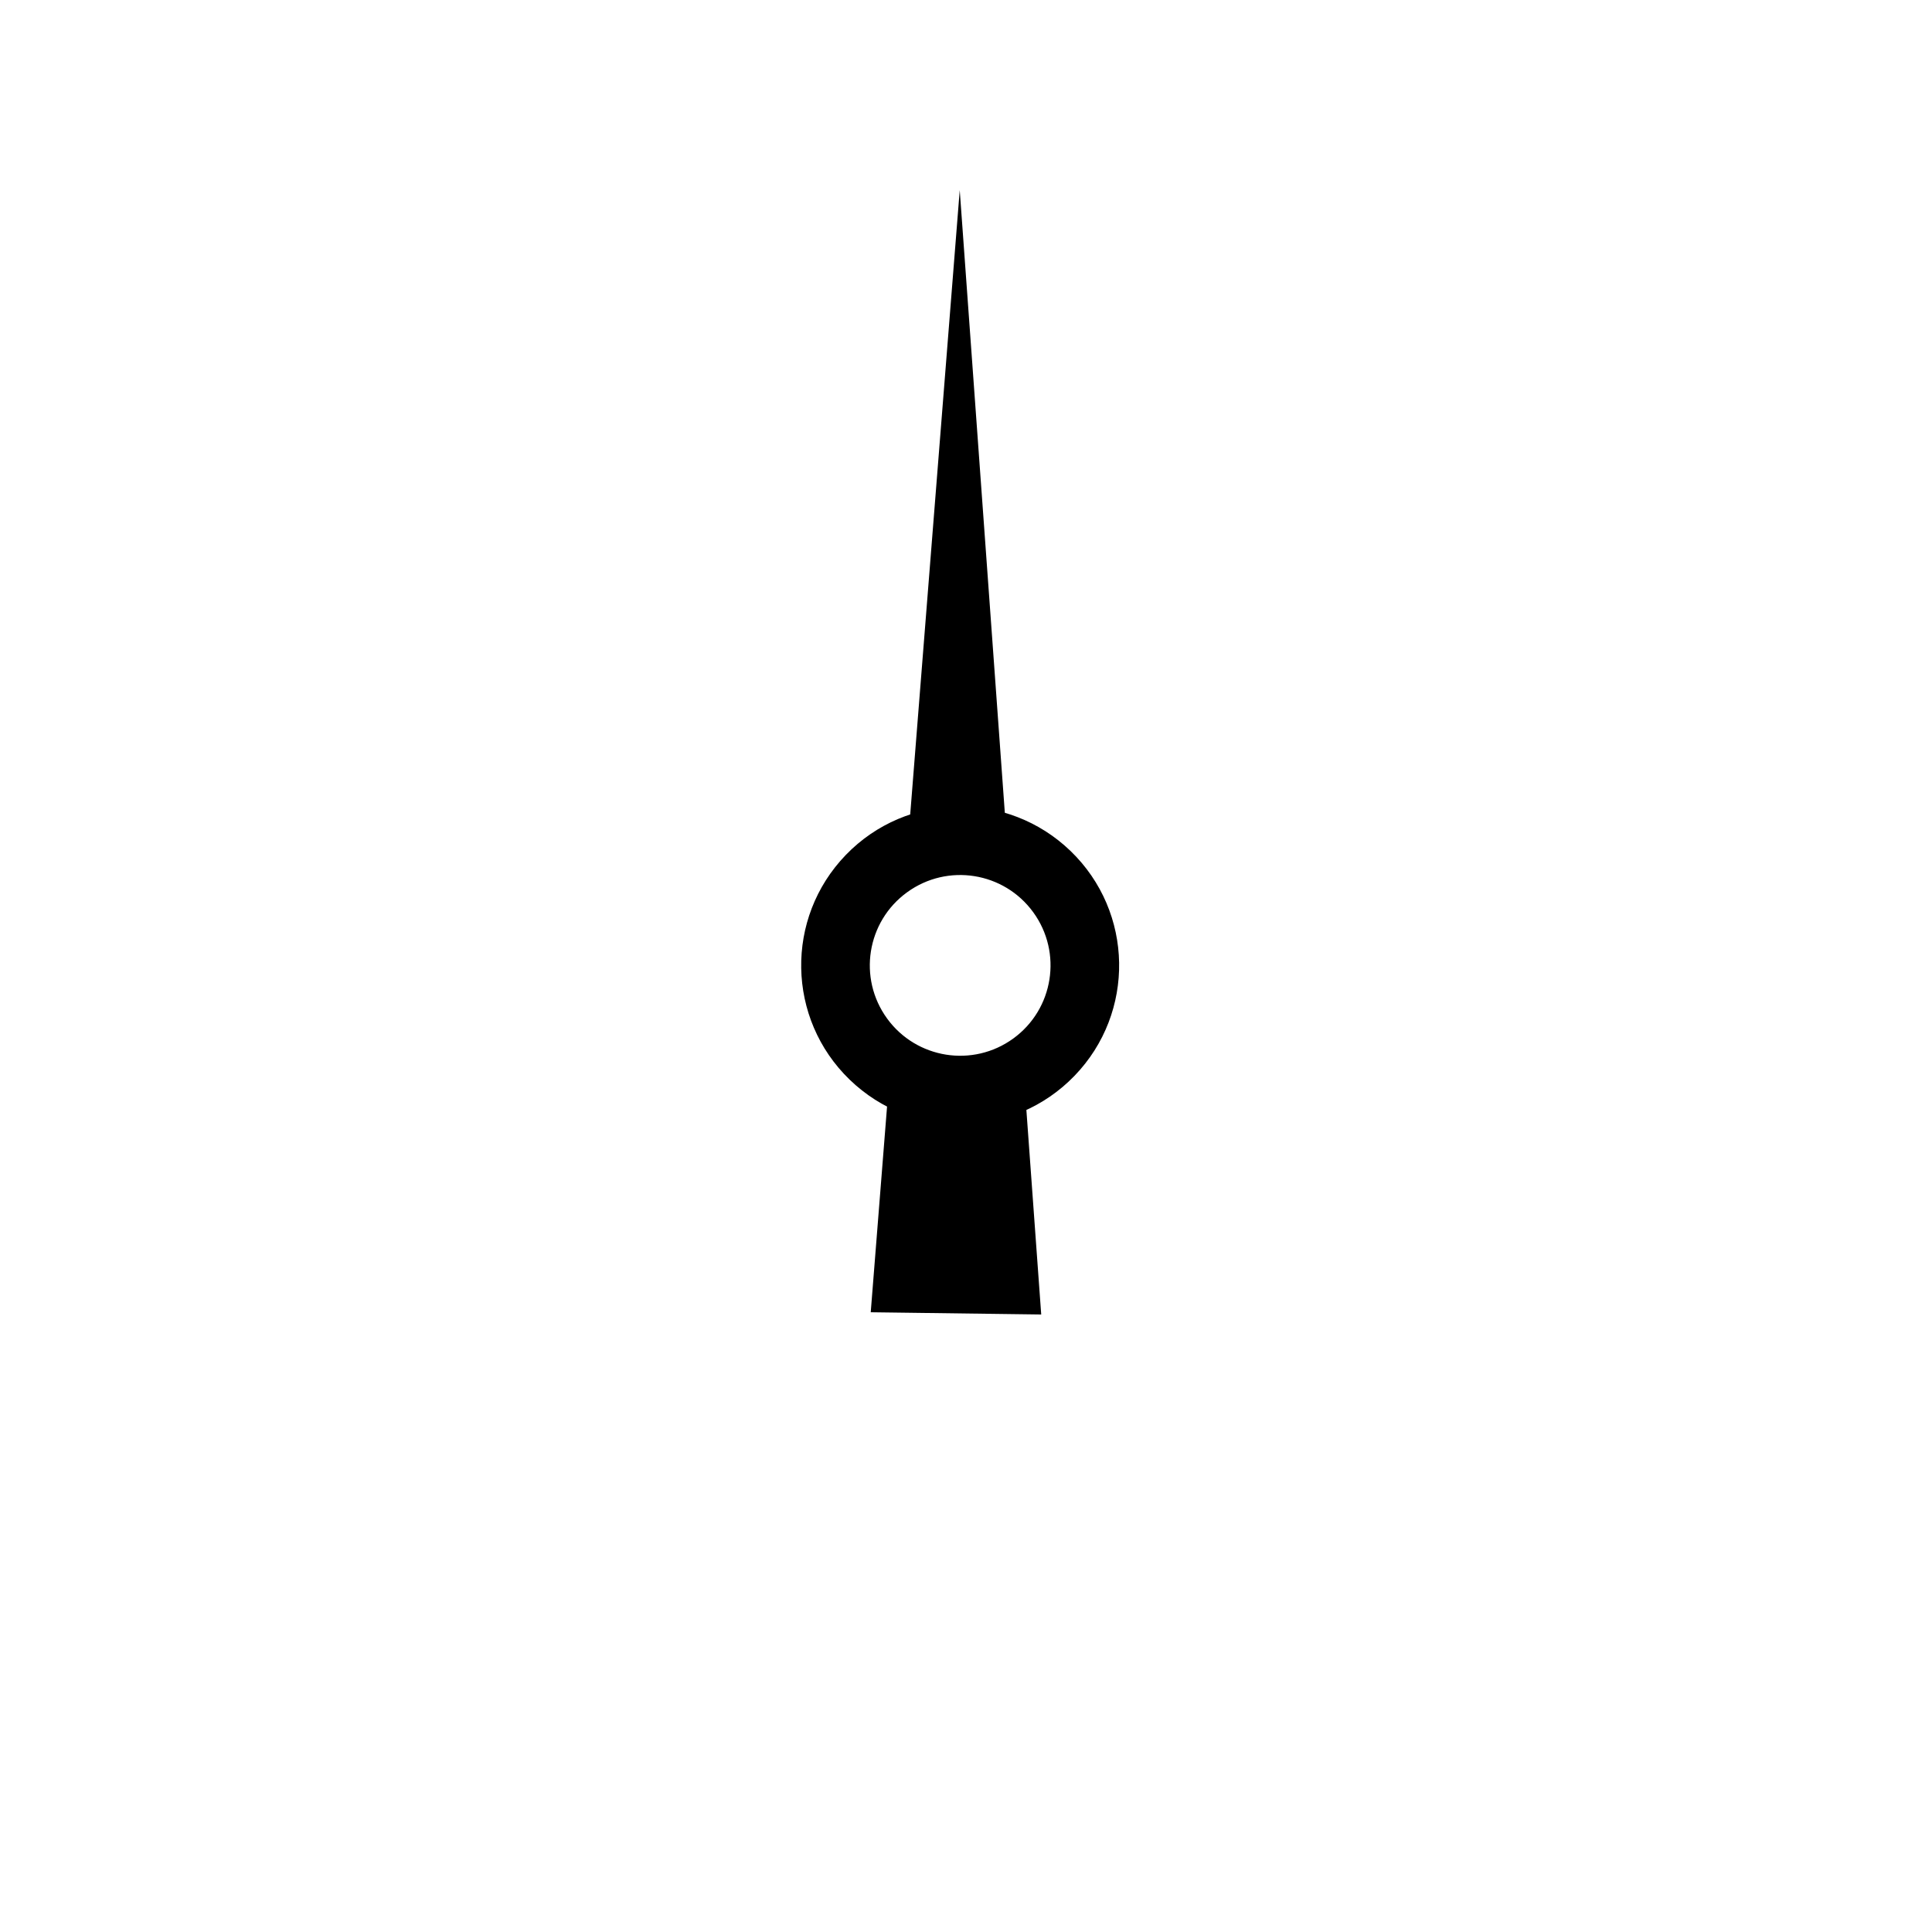
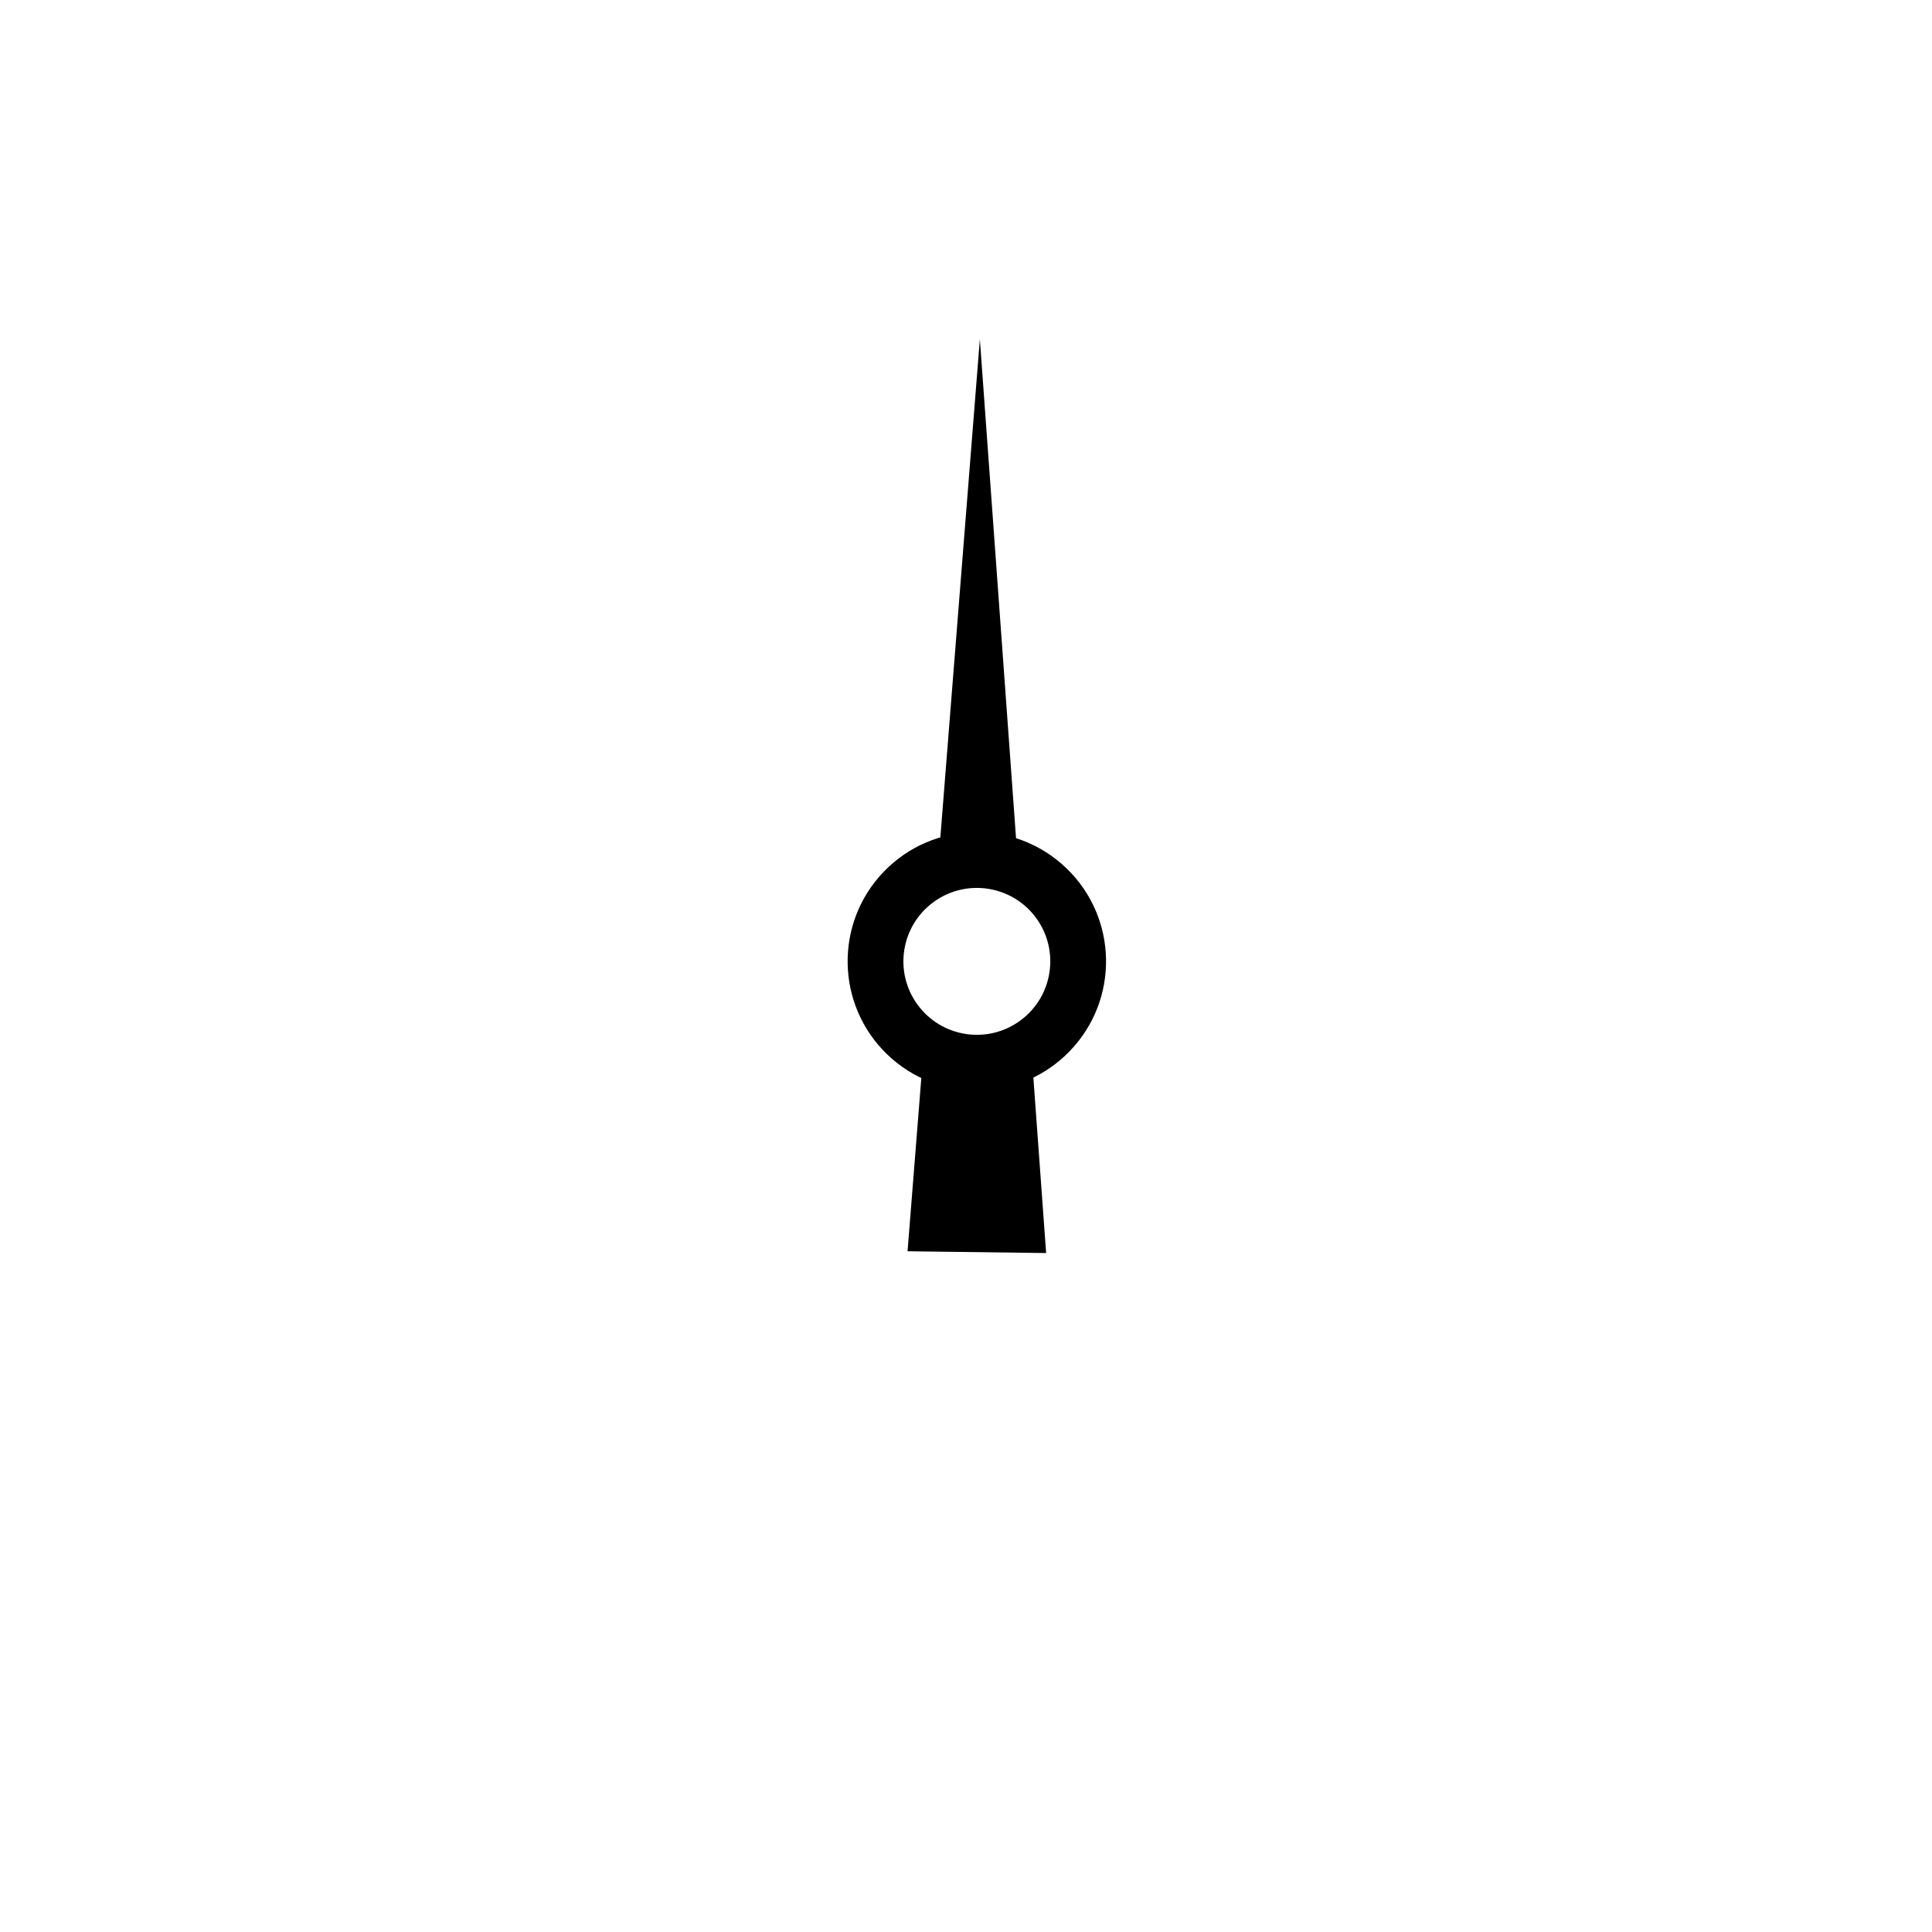
- <svg xmlns="http://www.w3.org/2000/svg" xml:space="preserve" width="450px" height="450px" version="1.1" style="shape-rendering:geometricPrecision; text-rendering:geometricPrecision; image-rendering:optimizeQuality; fill-rule:evenodd; clip-rule:evenodd" viewBox="0 0 450 450">
+ <svg xmlns="http://www.w3.org/2000/svg" xml:space="preserve" width="400px" height="400px" version="1.1" style="shape-rendering:geometricPrecision; text-rendering:geometricPrecision; image-rendering:optimizeQuality; fill-rule:evenodd; clip-rule:evenodd" viewBox="0 0 400 400">
  <defs>
    <style type="text/css">
   
    .fil0 {fill:none}
    .fil1 {fill:black}
   
  </style>
  </defs>
  <g id="Camada_x0020_1">
-     <g id="_2491464196496">
-       <circle class="fil0" transform="matrix(2.46966 -2.55678 2.55678 2.46966 223.642 224.858)" r="59.7" />
+     <g id="_2325688194720">
+       <circle class="fil0" transform="matrix(0.72552 -0.751114 0.751114 0.72552 202.244 199.04)" r="186.56" />
      <g>
-         <path class="fil1" d="M242.52 306.17l-39.71 -0.52 4.62 -58.21c2.65,1.83 5.68,3.23 9,4.06 7.79,1.95 15.64,0.36 21.85,-3.75l4.24 58.42zm-31.33 -106.19l12.35 -155.69 11.27 155.61c-1.59,-0.75 -3.28,-1.36 -5.06,-1.8 -6.47,-1.62 -12.98,-0.8 -18.56,1.88z" />
-         <path class="fil1" d="M197.01 199.13c14.21,-14.71 37.65,-15.11 52.36,-0.9 14.71,14.21 15.11,37.64 0.9,52.35 -14.21,14.72 -37.64,15.12 -52.35,0.91 -14.72,-14.21 -15.12,-37.65 -0.91,-52.36zm39 42.76c-9.4,6.83 -22.56,4.74 -29.39,-4.66 -6.84,-9.41 -4.75,-22.57 4.66,-29.4 9.4,-6.83 22.56,-4.75 29.39,4.66 6.83,9.4 4.75,22.57 -4.66,29.4z" />
+         <path class="fil1" d="M216.59 259.43l-28.69 -0.37 3.34 -42.06c1.91,1.32 4.1,2.33 6.5,2.93 5.63,1.41 11.3,0.26 15.78,-2.7l3.07 42.2zm-22.64 -76.72l8.92 -112.48 8.15 112.43c-1.15,-0.55 -2.37,-0.99 -3.66,-1.3 -4.67,-1.18 -9.38,-0.58 -13.41,1.35l0 0z" />
+         <path class="fil1" d="M183 180.45c10.27,-10.63 27.2,-10.92 37.83,-0.65 10.63,10.27 10.92,27.19 0.65,37.82 -10.26,10.64 -27.19,10.92 -37.82,0.66 -10.63,-10.27 -10.92,-27.2 -0.66,-37.83zm28.18 30.89c-6.79,4.94 -16.3,3.43 -21.23,-3.36 -4.95,-6.8 -3.43,-16.31 3.36,-21.24 6.8,-4.94 16.3,-3.43 21.24,3.36 4.93,6.79 3.43,16.31 -3.37,21.24z" />
      </g>
    </g>
  </g>
</svg>
